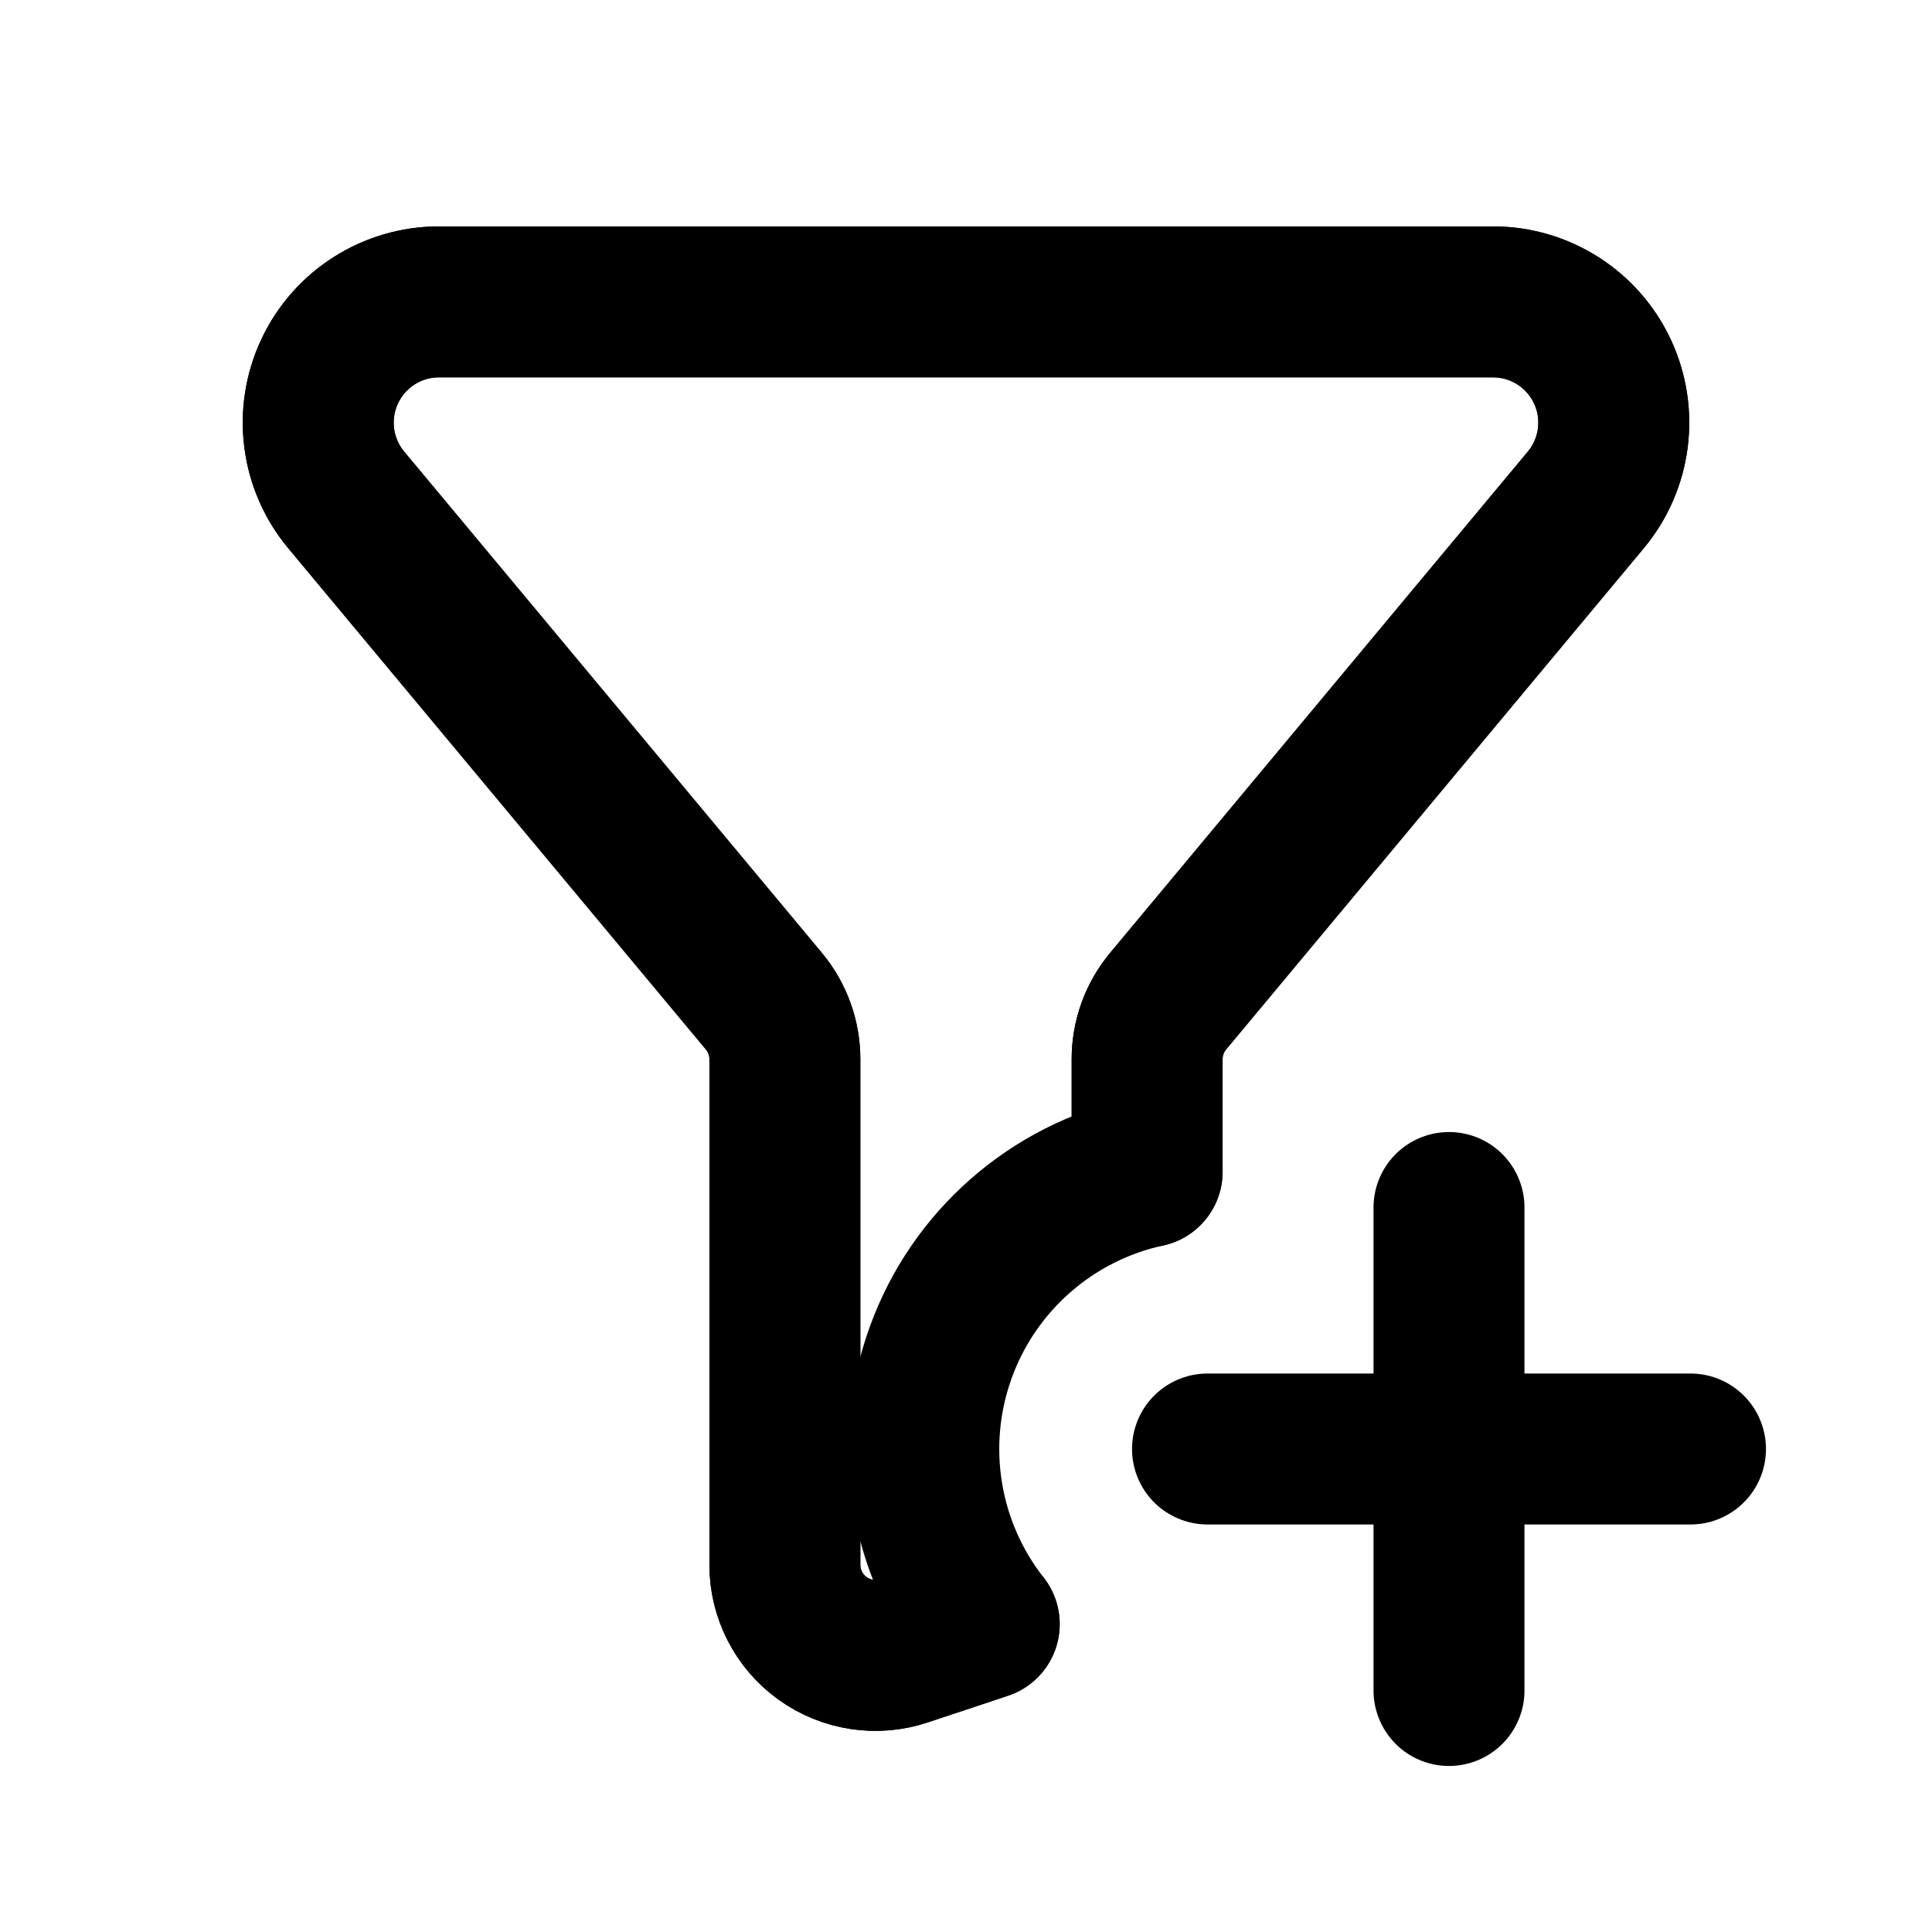
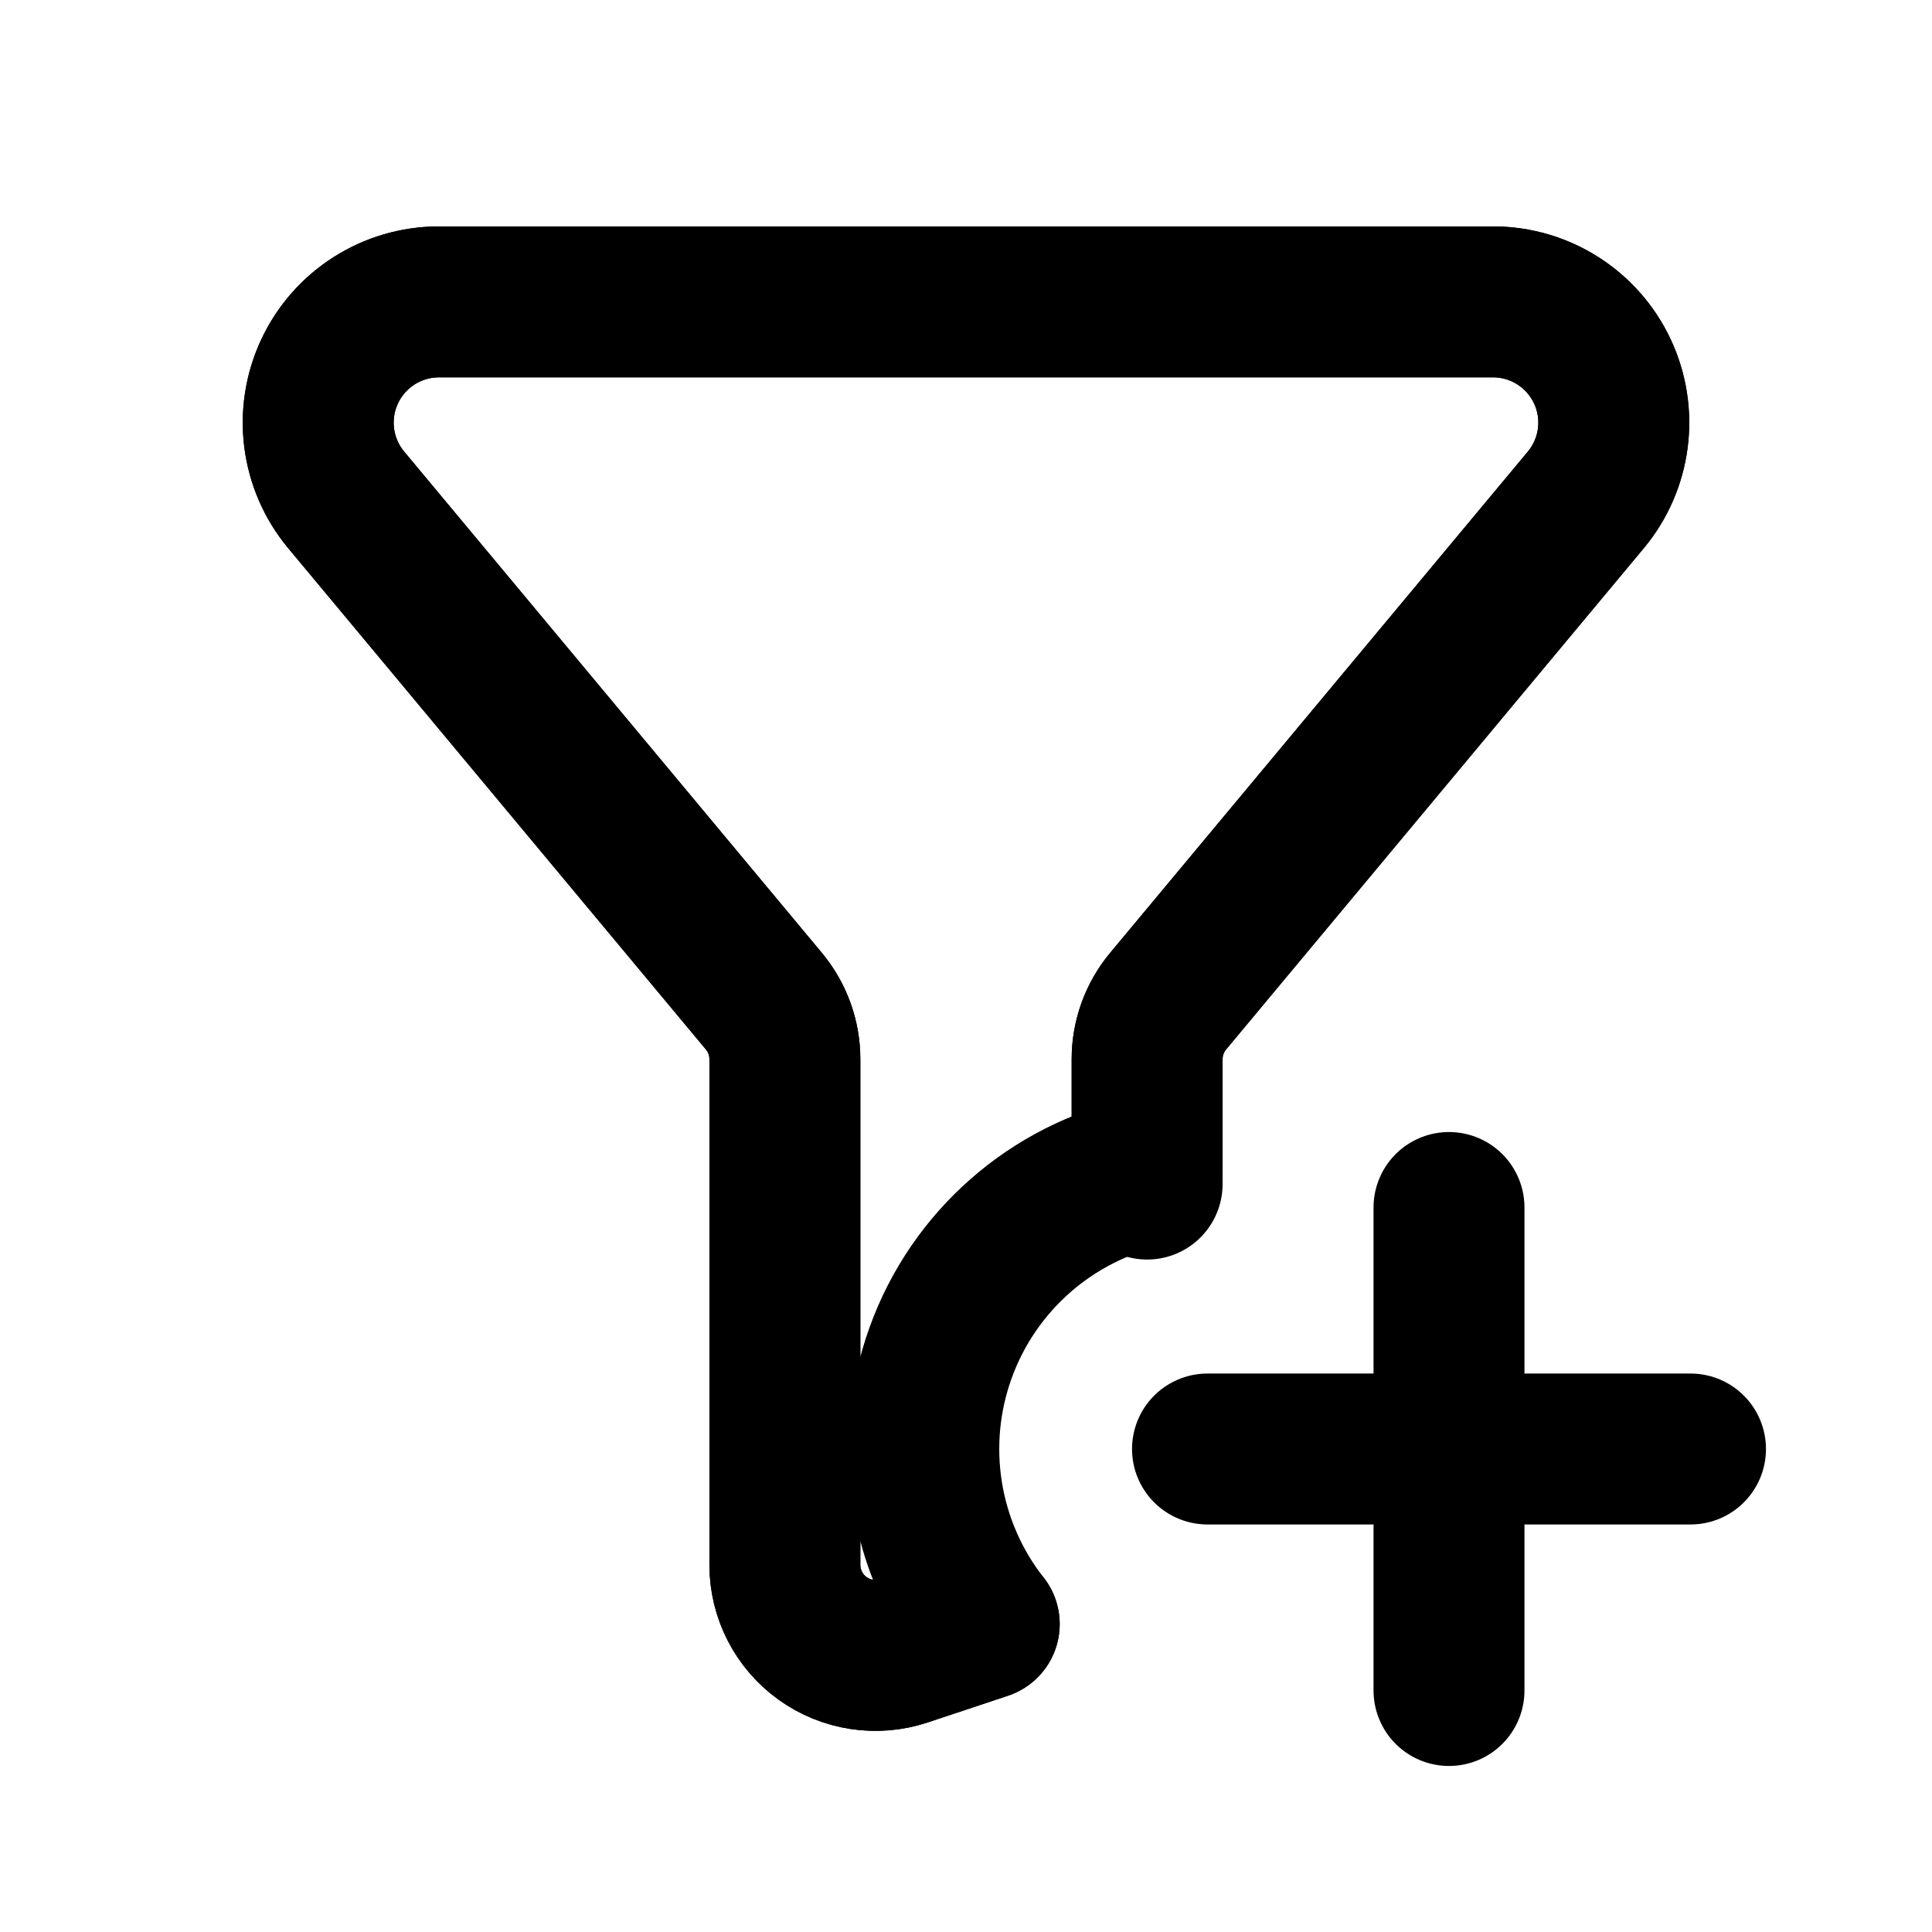
<svg xmlns="http://www.w3.org/2000/svg" data-set="area-pilot" data-keyline="square" data-angles="free" width="16" height="16" viewBox="0 0 16 16" fill="none">
  <path data-filled="fill" d="M8.151 13.45L7.487 13.671A0.75 0.75 0 0 1 6.5 12.959L6.5 8.772A0.75 0.75 0 0 0 6.326 8.291L2.867 4.14A1 1 0 0 1 3.635 2.5L12.365 2.5A1 1 0 0 1 13.133 4.14L9.674 8.291A0.75 0.75 0 0 0 9.5 8.772L9.5 9.704A2.35 2.35 0 0 0 8.151 13.45Z" fill="none" stroke="currentColor" stroke-width="1.25" stroke-linecap="round" stroke-linejoin="round" />
-   <path data-filled="line" d="M8.151 13.45L7.487 13.671A0.75 0.75 0 0 1 6.5 12.959L6.5 8.772A0.75 0.75 0 0 0 6.326 8.291L2.867 4.14A1 1 0 0 1 3.635 2.5L12.365 2.5A1 1 0 0 1 13.133 4.14L9.674 8.291A0.75 0.75 0 0 0 9.5 8.772L9.5 9.704" fill="none" stroke="currentColor" stroke-width="1.25" stroke-linecap="round" stroke-linejoin="round" />
+   <path data-filled="line" d="M8.151 13.45L7.487 13.671A0.75 0.75 0 0 1 6.5 12.959L6.5 8.772A0.75 0.75 0 0 0 6.326 8.291L2.867 4.14A1 1 0 0 1 3.635 2.5L12.365 2.5A1 1 0 0 1 13.133 4.14L9.674 8.291A0.75 0.75 0 0 0 9.5 8.772L9.5 9.806" fill="none" stroke="currentColor" stroke-width="1.25" stroke-linecap="round" stroke-linejoin="round" />
  <path d="M12 10V14M10 12H14" fill="none" stroke="currentColor" stroke-width="1.25" stroke-linecap="round" stroke-linejoin="round" />
</svg>
